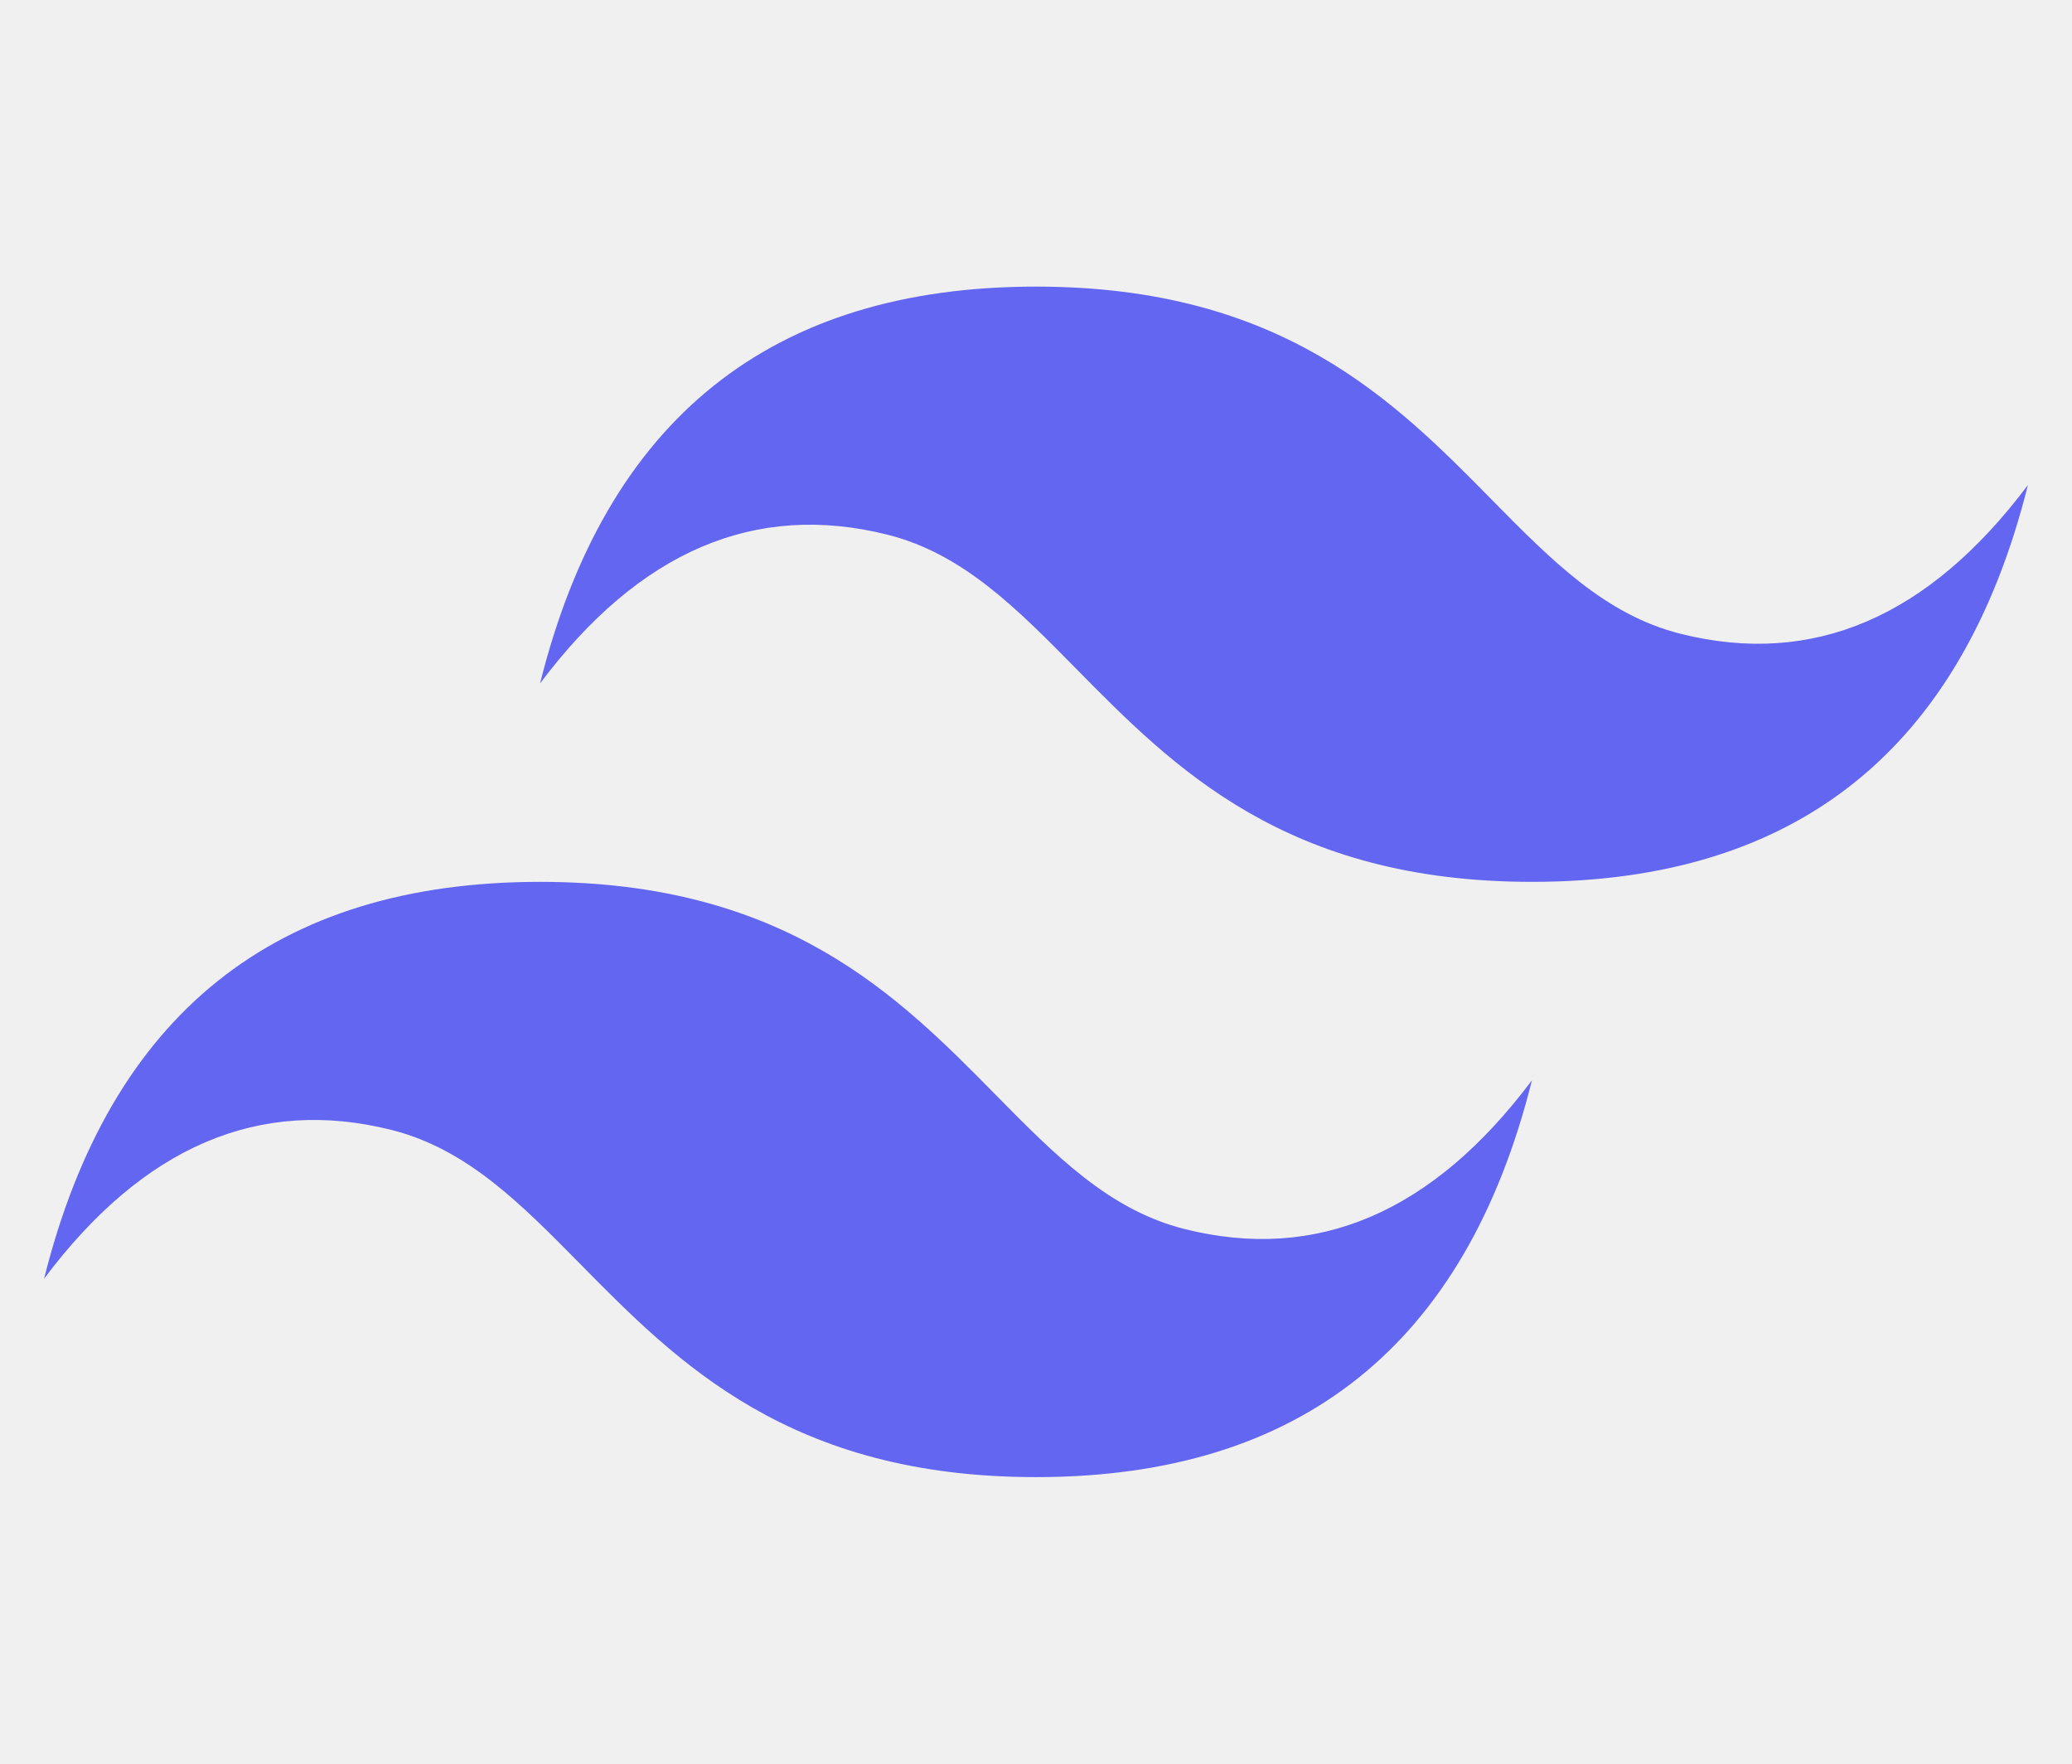
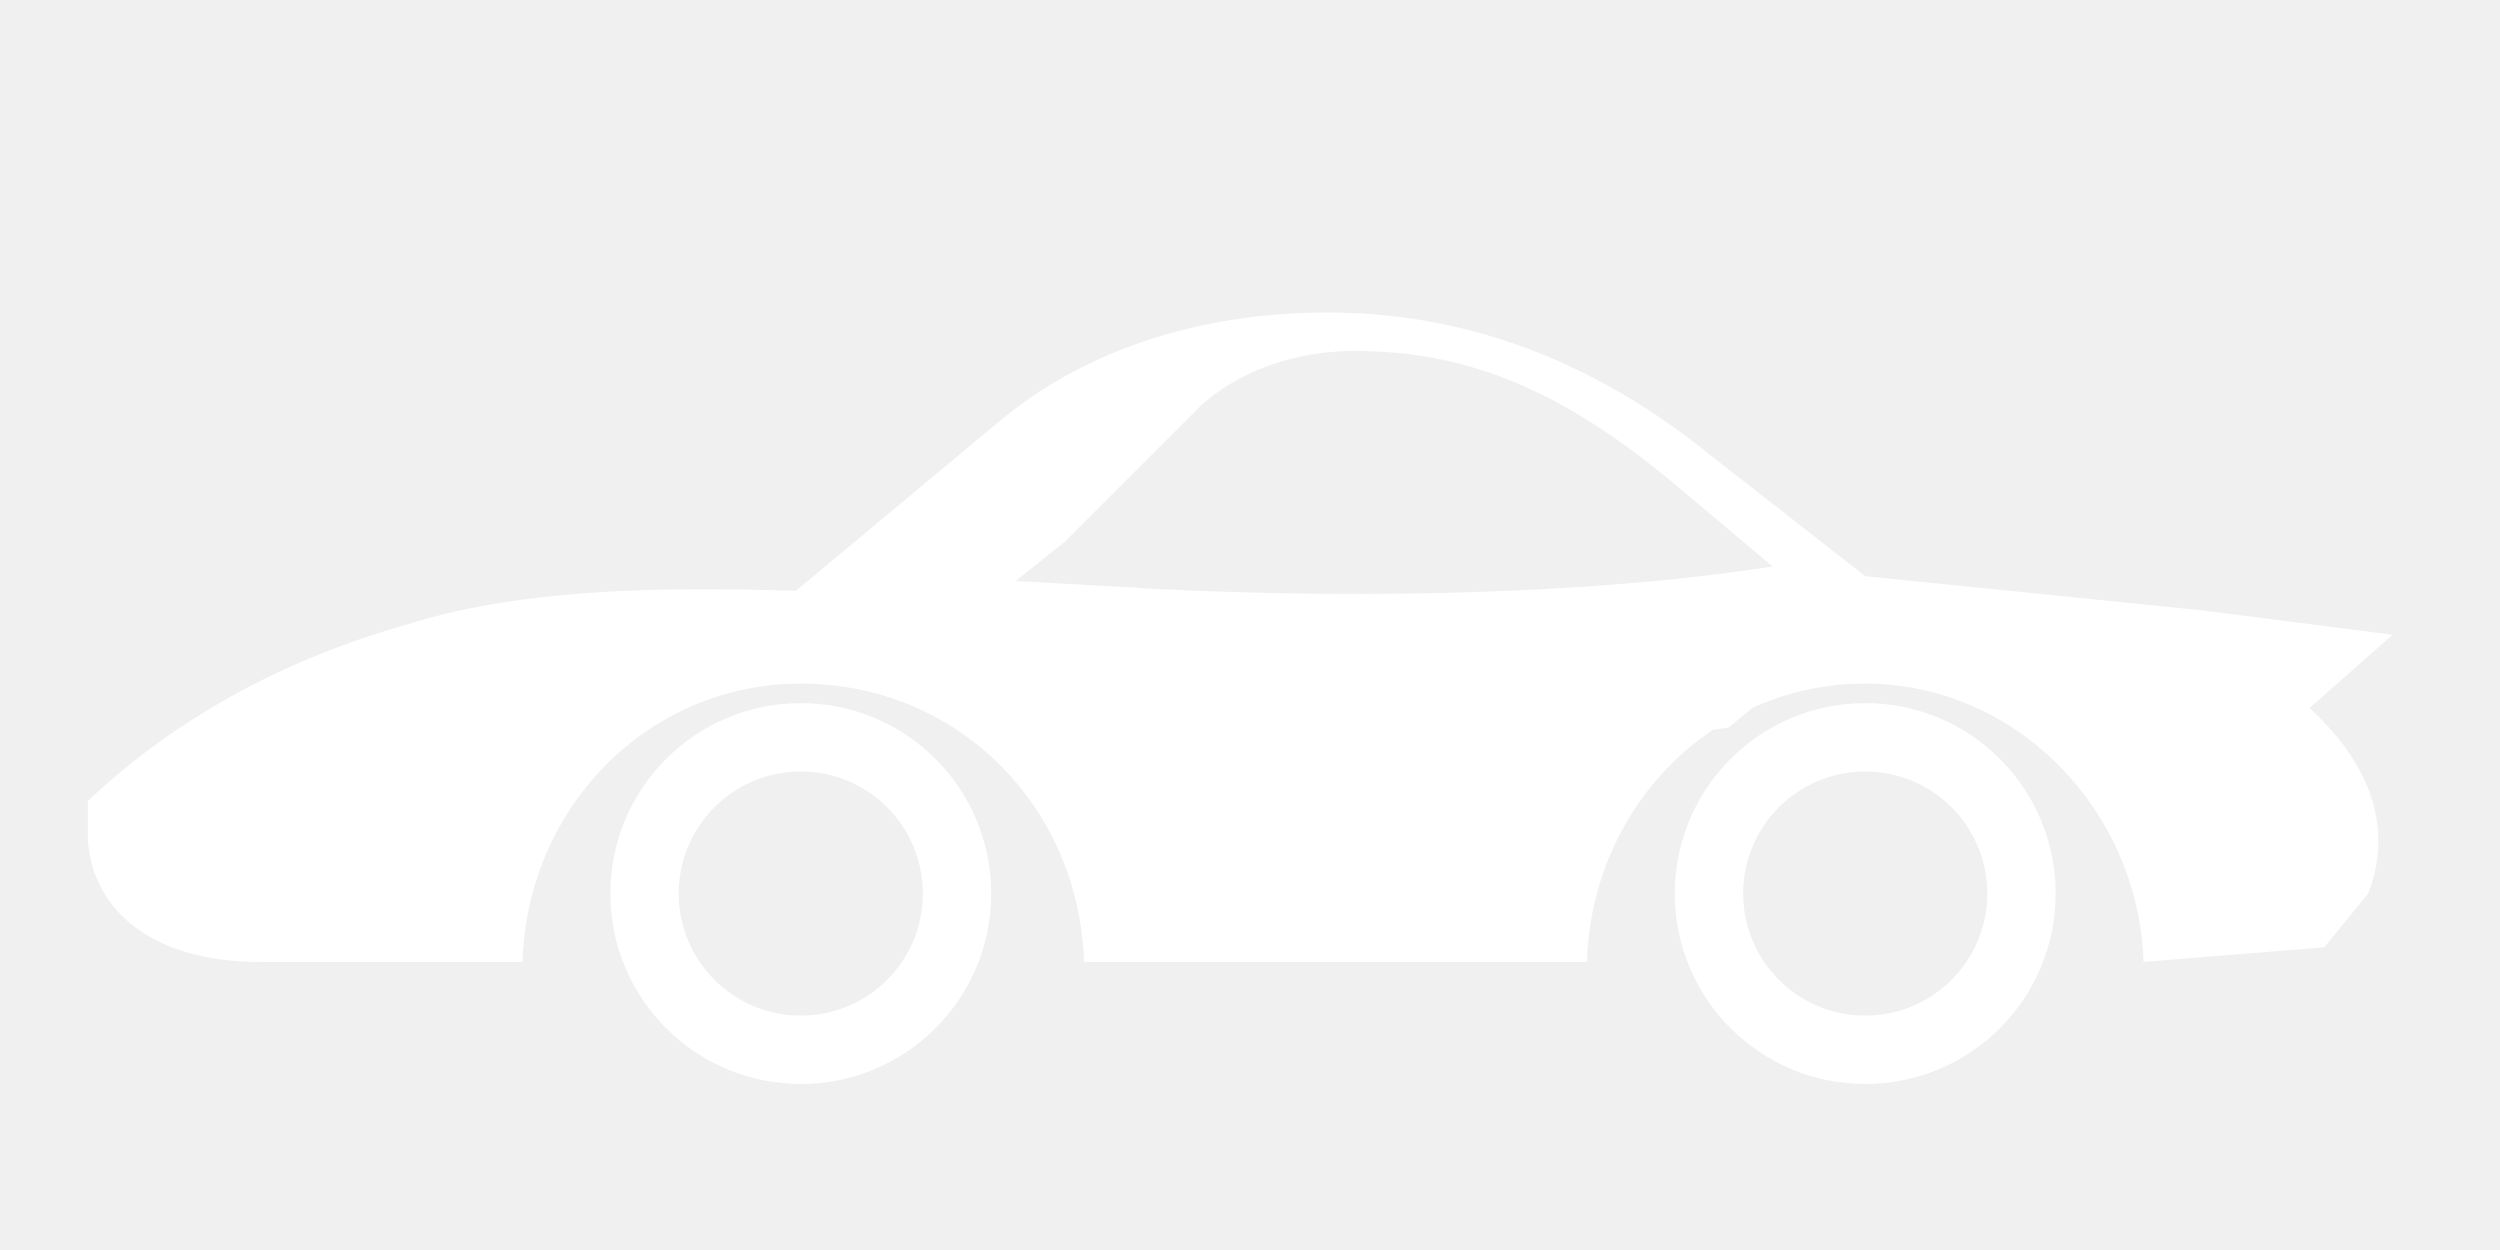
- <svg xmlns="http://www.w3.org/2000/svg" viewBox="0 0 47 40" fill="none">
-   <path fill="#6366f1" d="M23.5 6.5C17.5 6.5 13.75 9.5 12.25 15.5C14.5 12.5 17.125 11.375 20.125 12.125C21.837 12.553 23.06 13.795 24.414 15.169C26.62 17.408 29.173 20 34.75 20C40.75 20 44.5 17 46 11C43.75 14 41.125 15.125 38.125 14.375C36.413 13.947 35.19 12.705 33.836 11.331C31.63 9.092 29.077 6.5 23.5 6.5ZM12.25 20C6.25 20 2.5 23 1 29C3.25 26 5.875 24.875 8.875 25.625C10.587 26.053 11.81 27.295 13.164 28.669C15.37 30.908 17.923 33.5 23.5 33.5C29.5 33.5 33.25 30.5 34.75 24.5C32.5 27.5 29.875 28.625 26.875 27.875C25.163 27.447 23.94 26.205 22.586 24.831C20.38 22.592 17.827 20 12.25 20Z" />
-   <defs>
-     <linearGradient id="%%GRADIENT_ID%%" x1="33.999" x2="1" y1="16.181" y2="16.181" gradientUnits="userSpaceOnUse">
-       <stop stop-color="%%GRADIENT_TO%%" />
-       <stop offset="1" stop-color="%%GRADIENT_FROM%%" />
-     </linearGradient>
-   </defs>
+ <svg xmlns="http://www.w3.org/2000/svg" viewBox="0 0 512 256" role="img" aria-labelledby="title desc">
+   <g fill="#fff">
+     <path fill-rule="evenodd" d="     M164 144a39 39 0 1 0 0 78a39 39 0 1 0 0-78     M164 158a25 25 0 1 1 0 50a25 25 0 1 1 0-50Z     M382 144a39 39 0 1 0 0 78a39 39 0 1 0 0-78     M382 158a25 25 0 1 1 0 50a25 25 0 1 1 0-50Z" />
+     <path fill-rule="evenodd" d="     M18 164C34 149 55 136 83 128C105 121 132 120 163 121L205 86     C222 72 245 64 272 64C303 64 329 76 350 93L382 118L451 125     L490 130L473 145C486 157 490 170 485 183L476 194L439 197     C438 166 413 140 382 140C351 140 326 165 325 197L222 197     C221 165 196 140 164 140C133 140 108 165 107 197L53 197     C32 197 19 187 18 172Z     M218 111L246 83C255 75 268 71 282 72C306 73 325 84 344 100     L363 116C325 122 273 123 226 120L208 119Z" />
+     <path d="M300 145L371 135L354 149L310 155Z" />
+   </g>
</svg>
